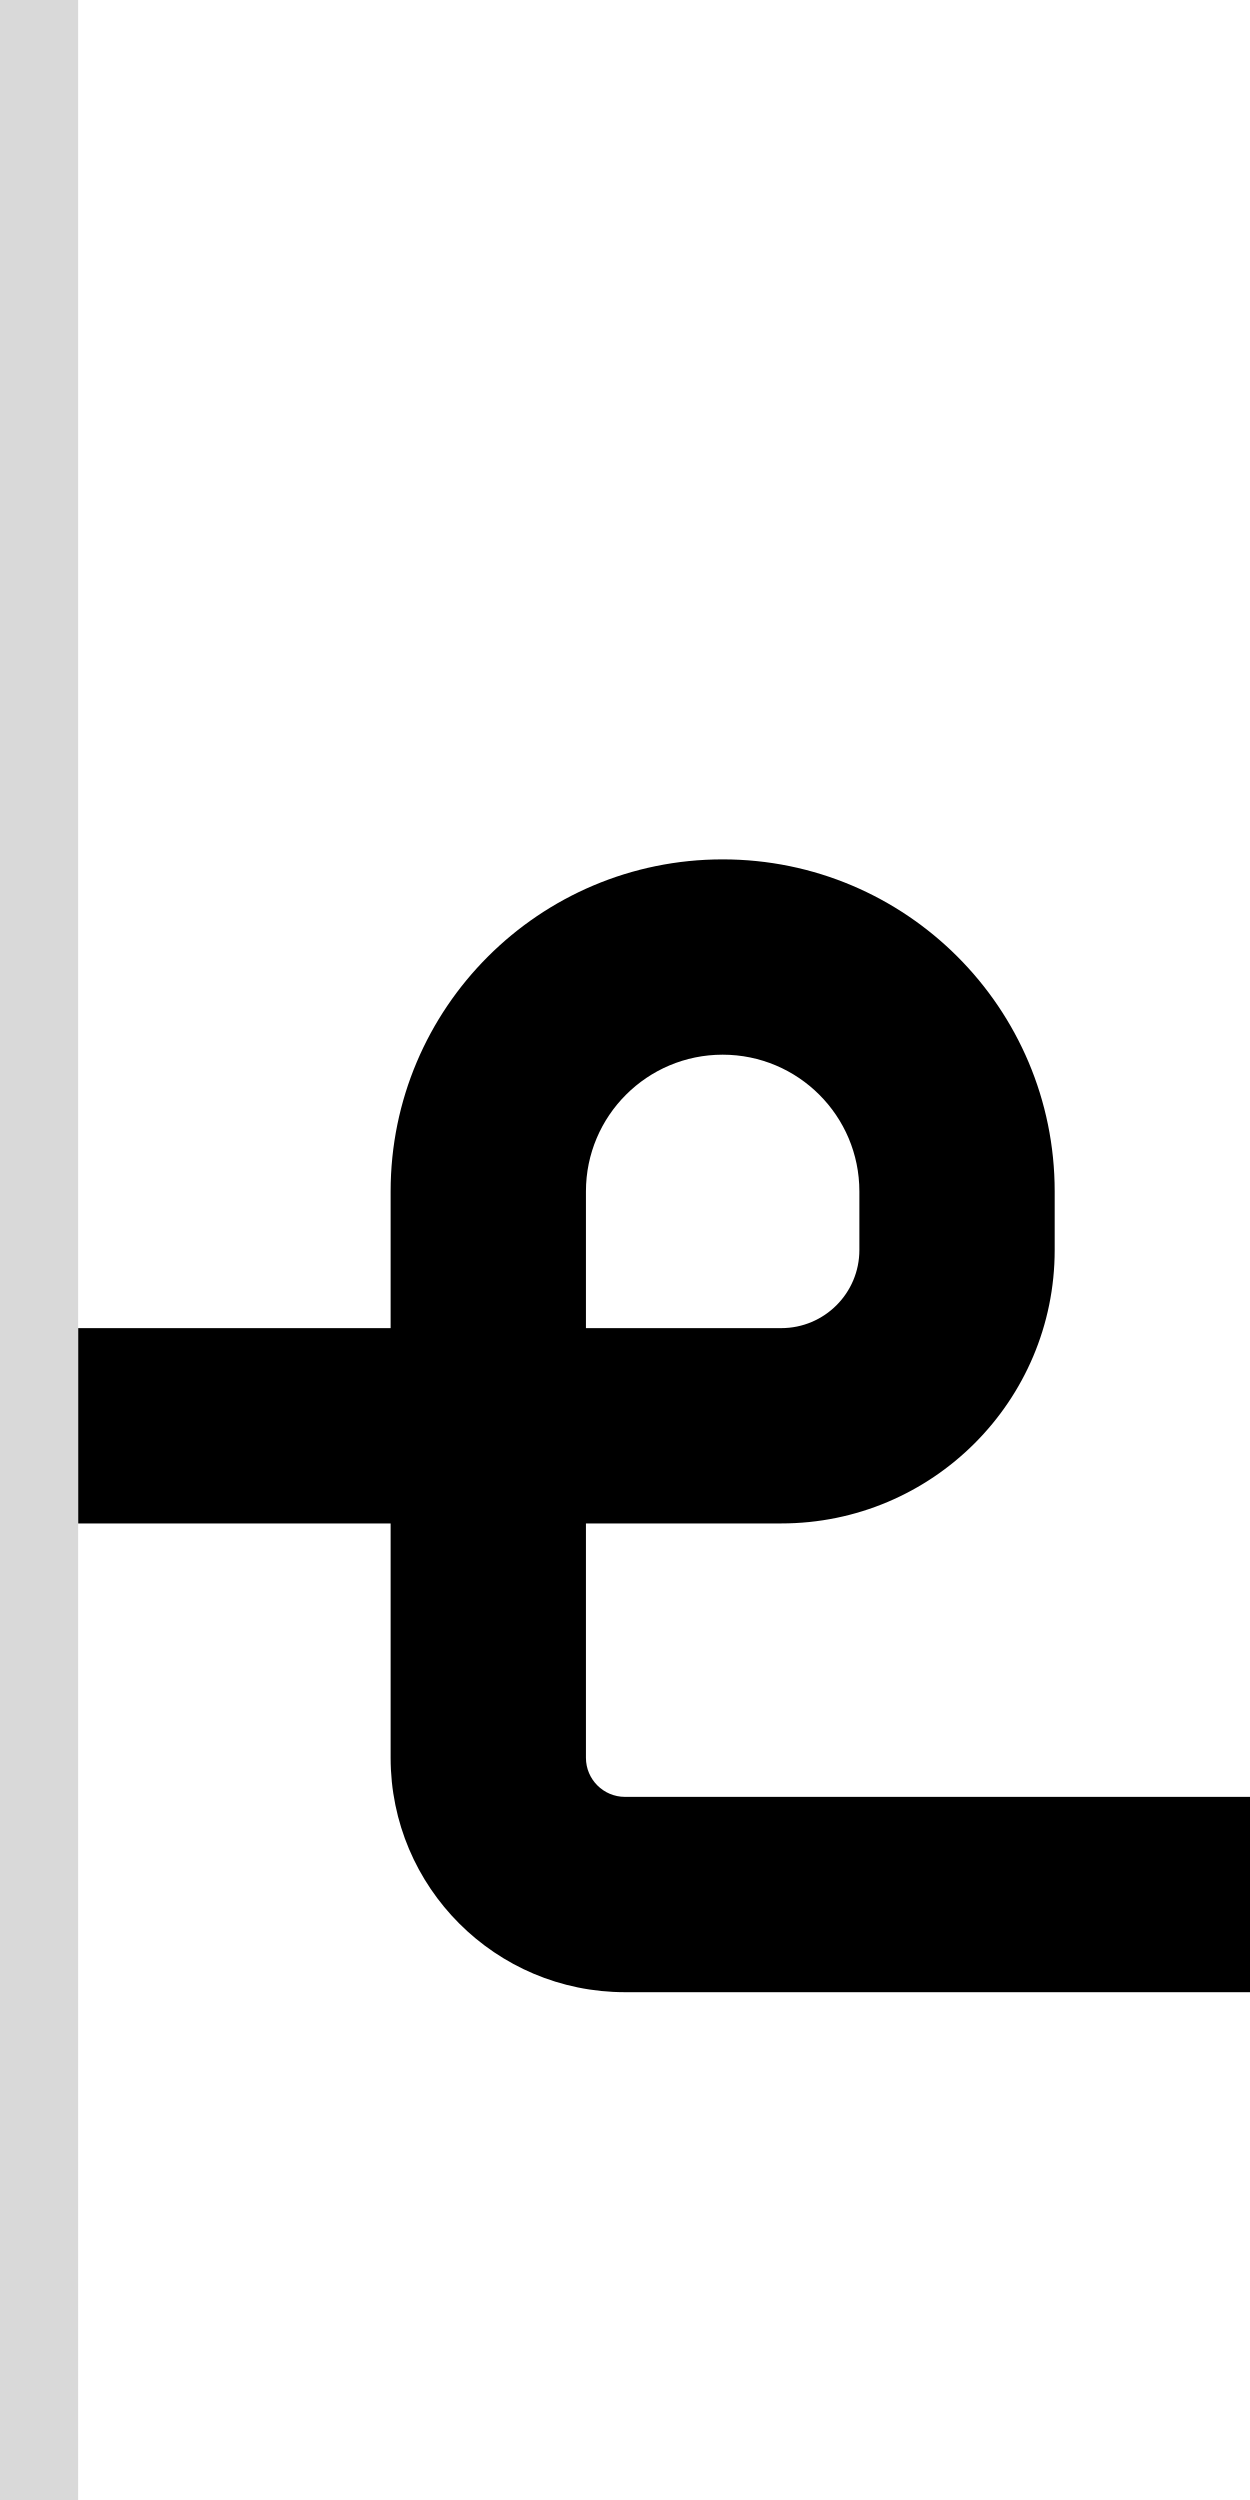
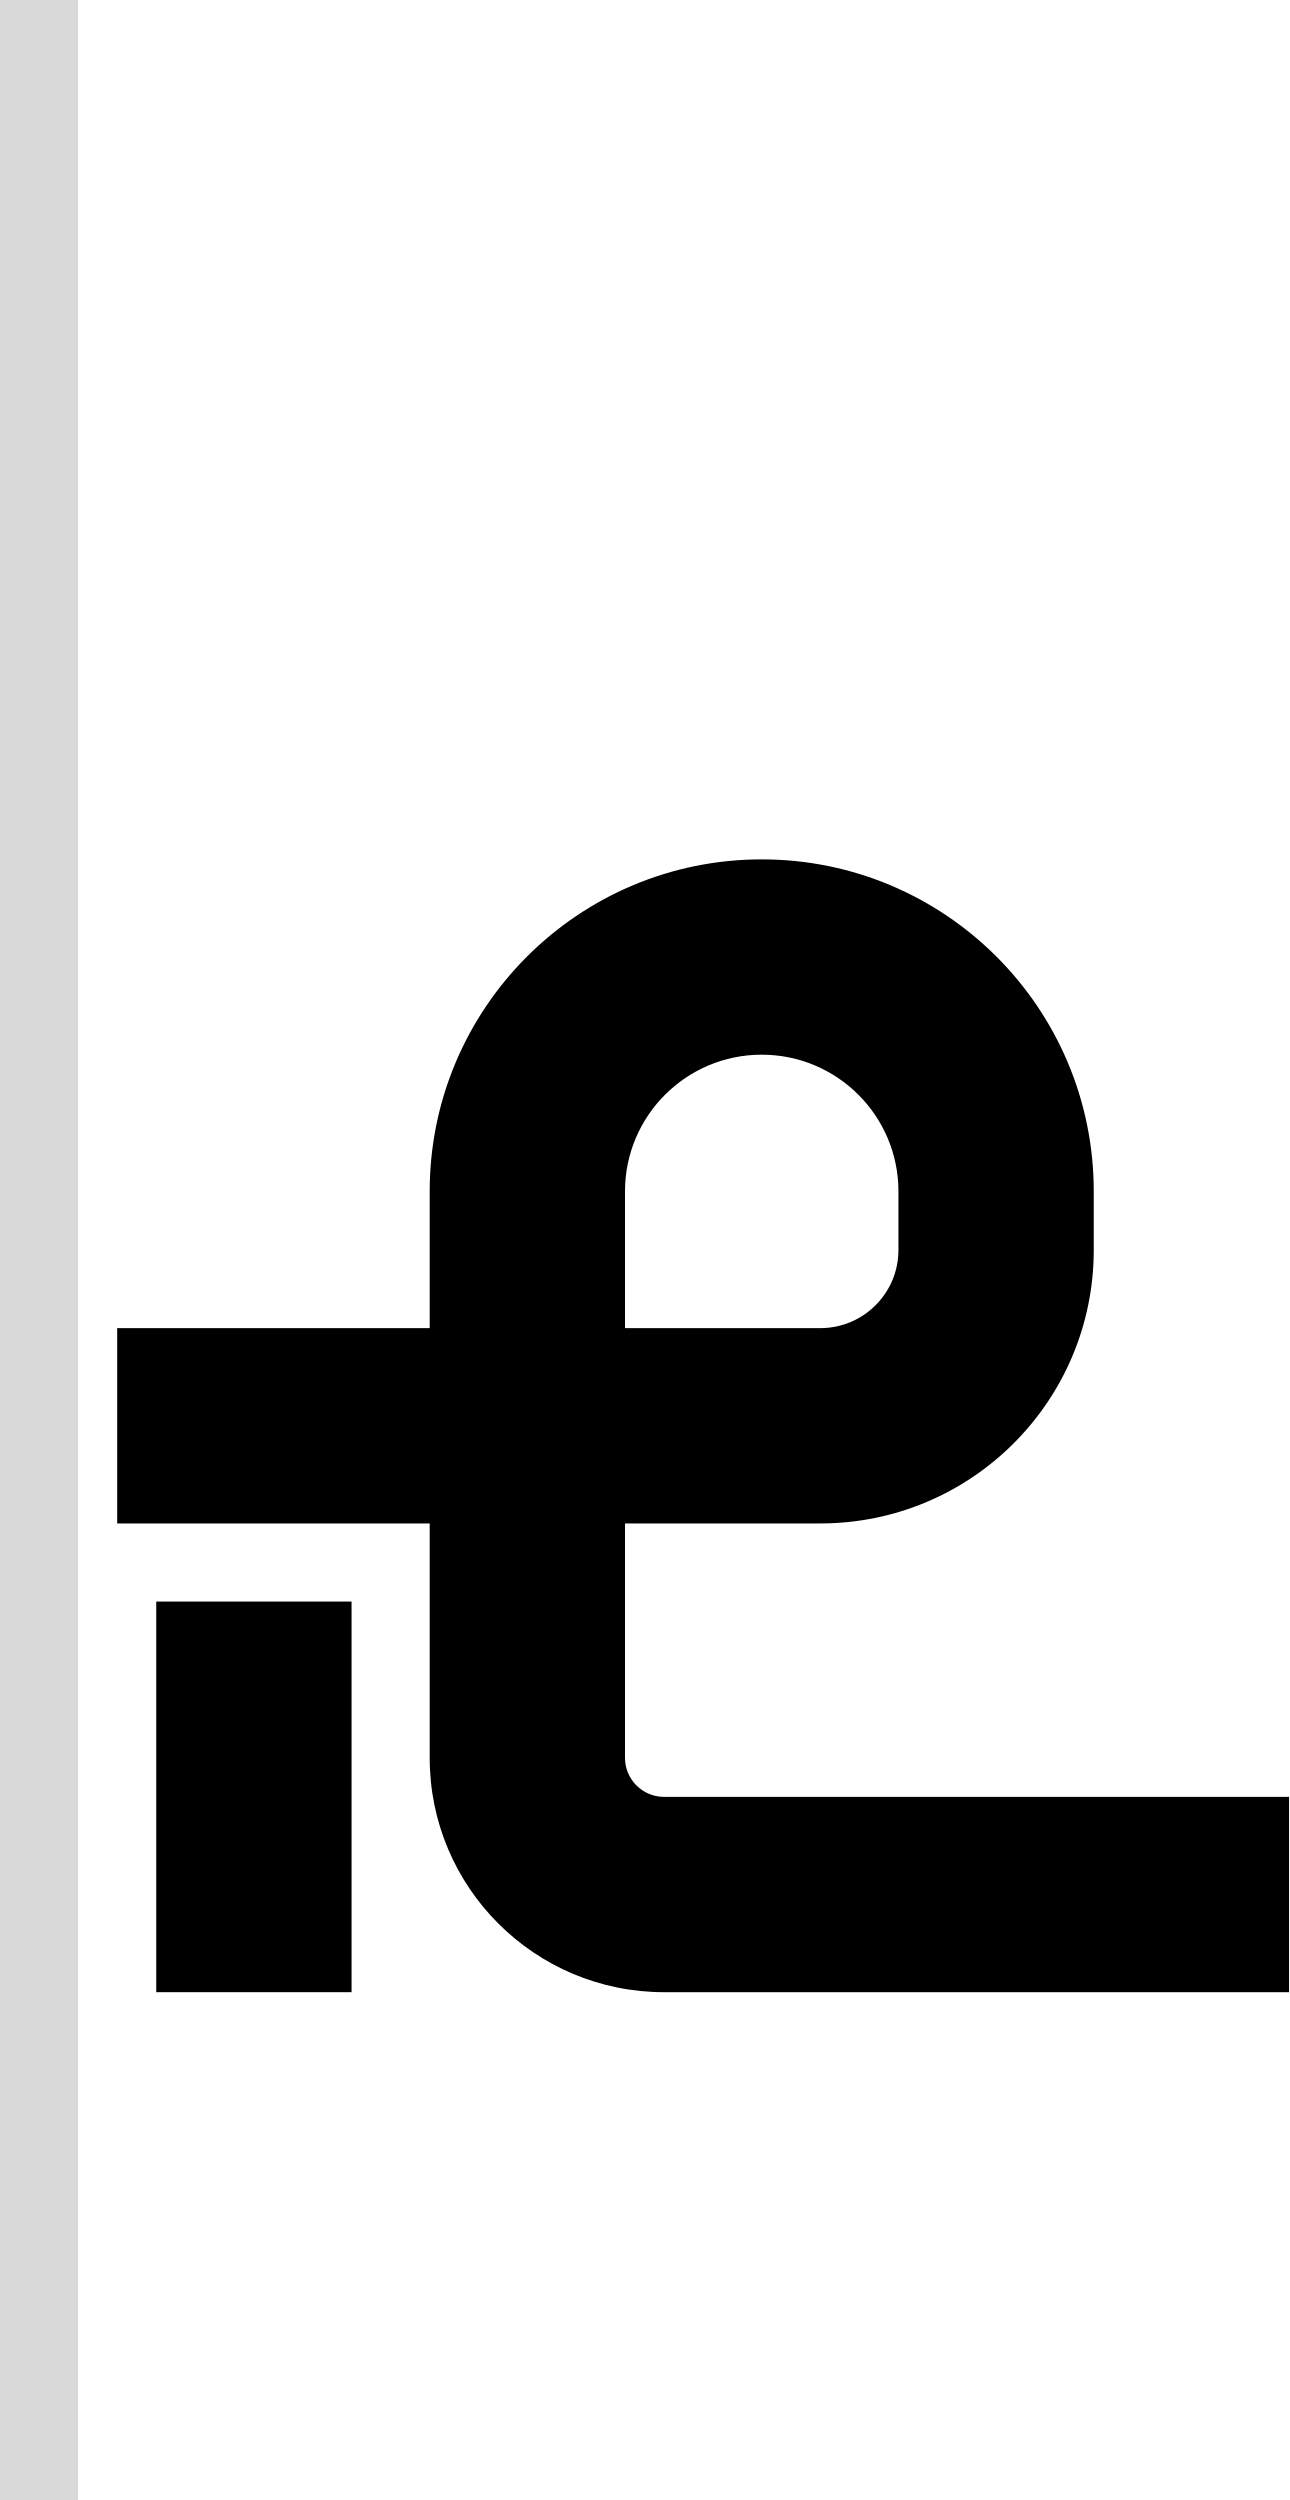
- <svg xmlns="http://www.w3.org/2000/svg" width="32" height="64" viewBox="0 0 32 64" fill="none">
-   <path fill-rule="evenodd" clip-rule="evenodd" d="M20 39C23.866 39 27 35.866 27 32V30.5C27 25.806 23.194 22 18.5 22C13.806 22 10 25.806 10 30.5V34H2V39H10V45C10 48.314 12.686 51 16 51H32V46H16C15.448 46 15 45.552 15 45V39H20ZM15 34H20C21.105 34 22 33.105 22 32V30.5C22 28.567 20.433 27 18.5 27C16.567 27 15 28.567 15 30.5V34Z" fill="black" />
+ <svg xmlns="http://www.w3.org/2000/svg" width="33" height="64" viewBox="0 0 33 64" fill="none">
  <rect width="2" height="64" fill="#D9D9D9" />
+   <path fill-rule="evenodd" clip-rule="evenodd" d="M28 32C28 35.866 24.866 39 21 39H16V45C16 45.552 16.448 46 17 46H33V51H17C13.686 51 11 48.314 11 45V39H3V34H11V30.5C11 25.806 14.806 22 19.5 22C24.194 22 28 25.806 28 30.5V32ZM21 34H16V30.5C16 28.567 17.567 27 19.5 27C21.433 27 23 28.567 23 30.5V32C23 33.105 22.105 34 21 34Z" fill="black" />
+   <path d="M9 41H4V51H9V41Z" fill="black" />
</svg>
